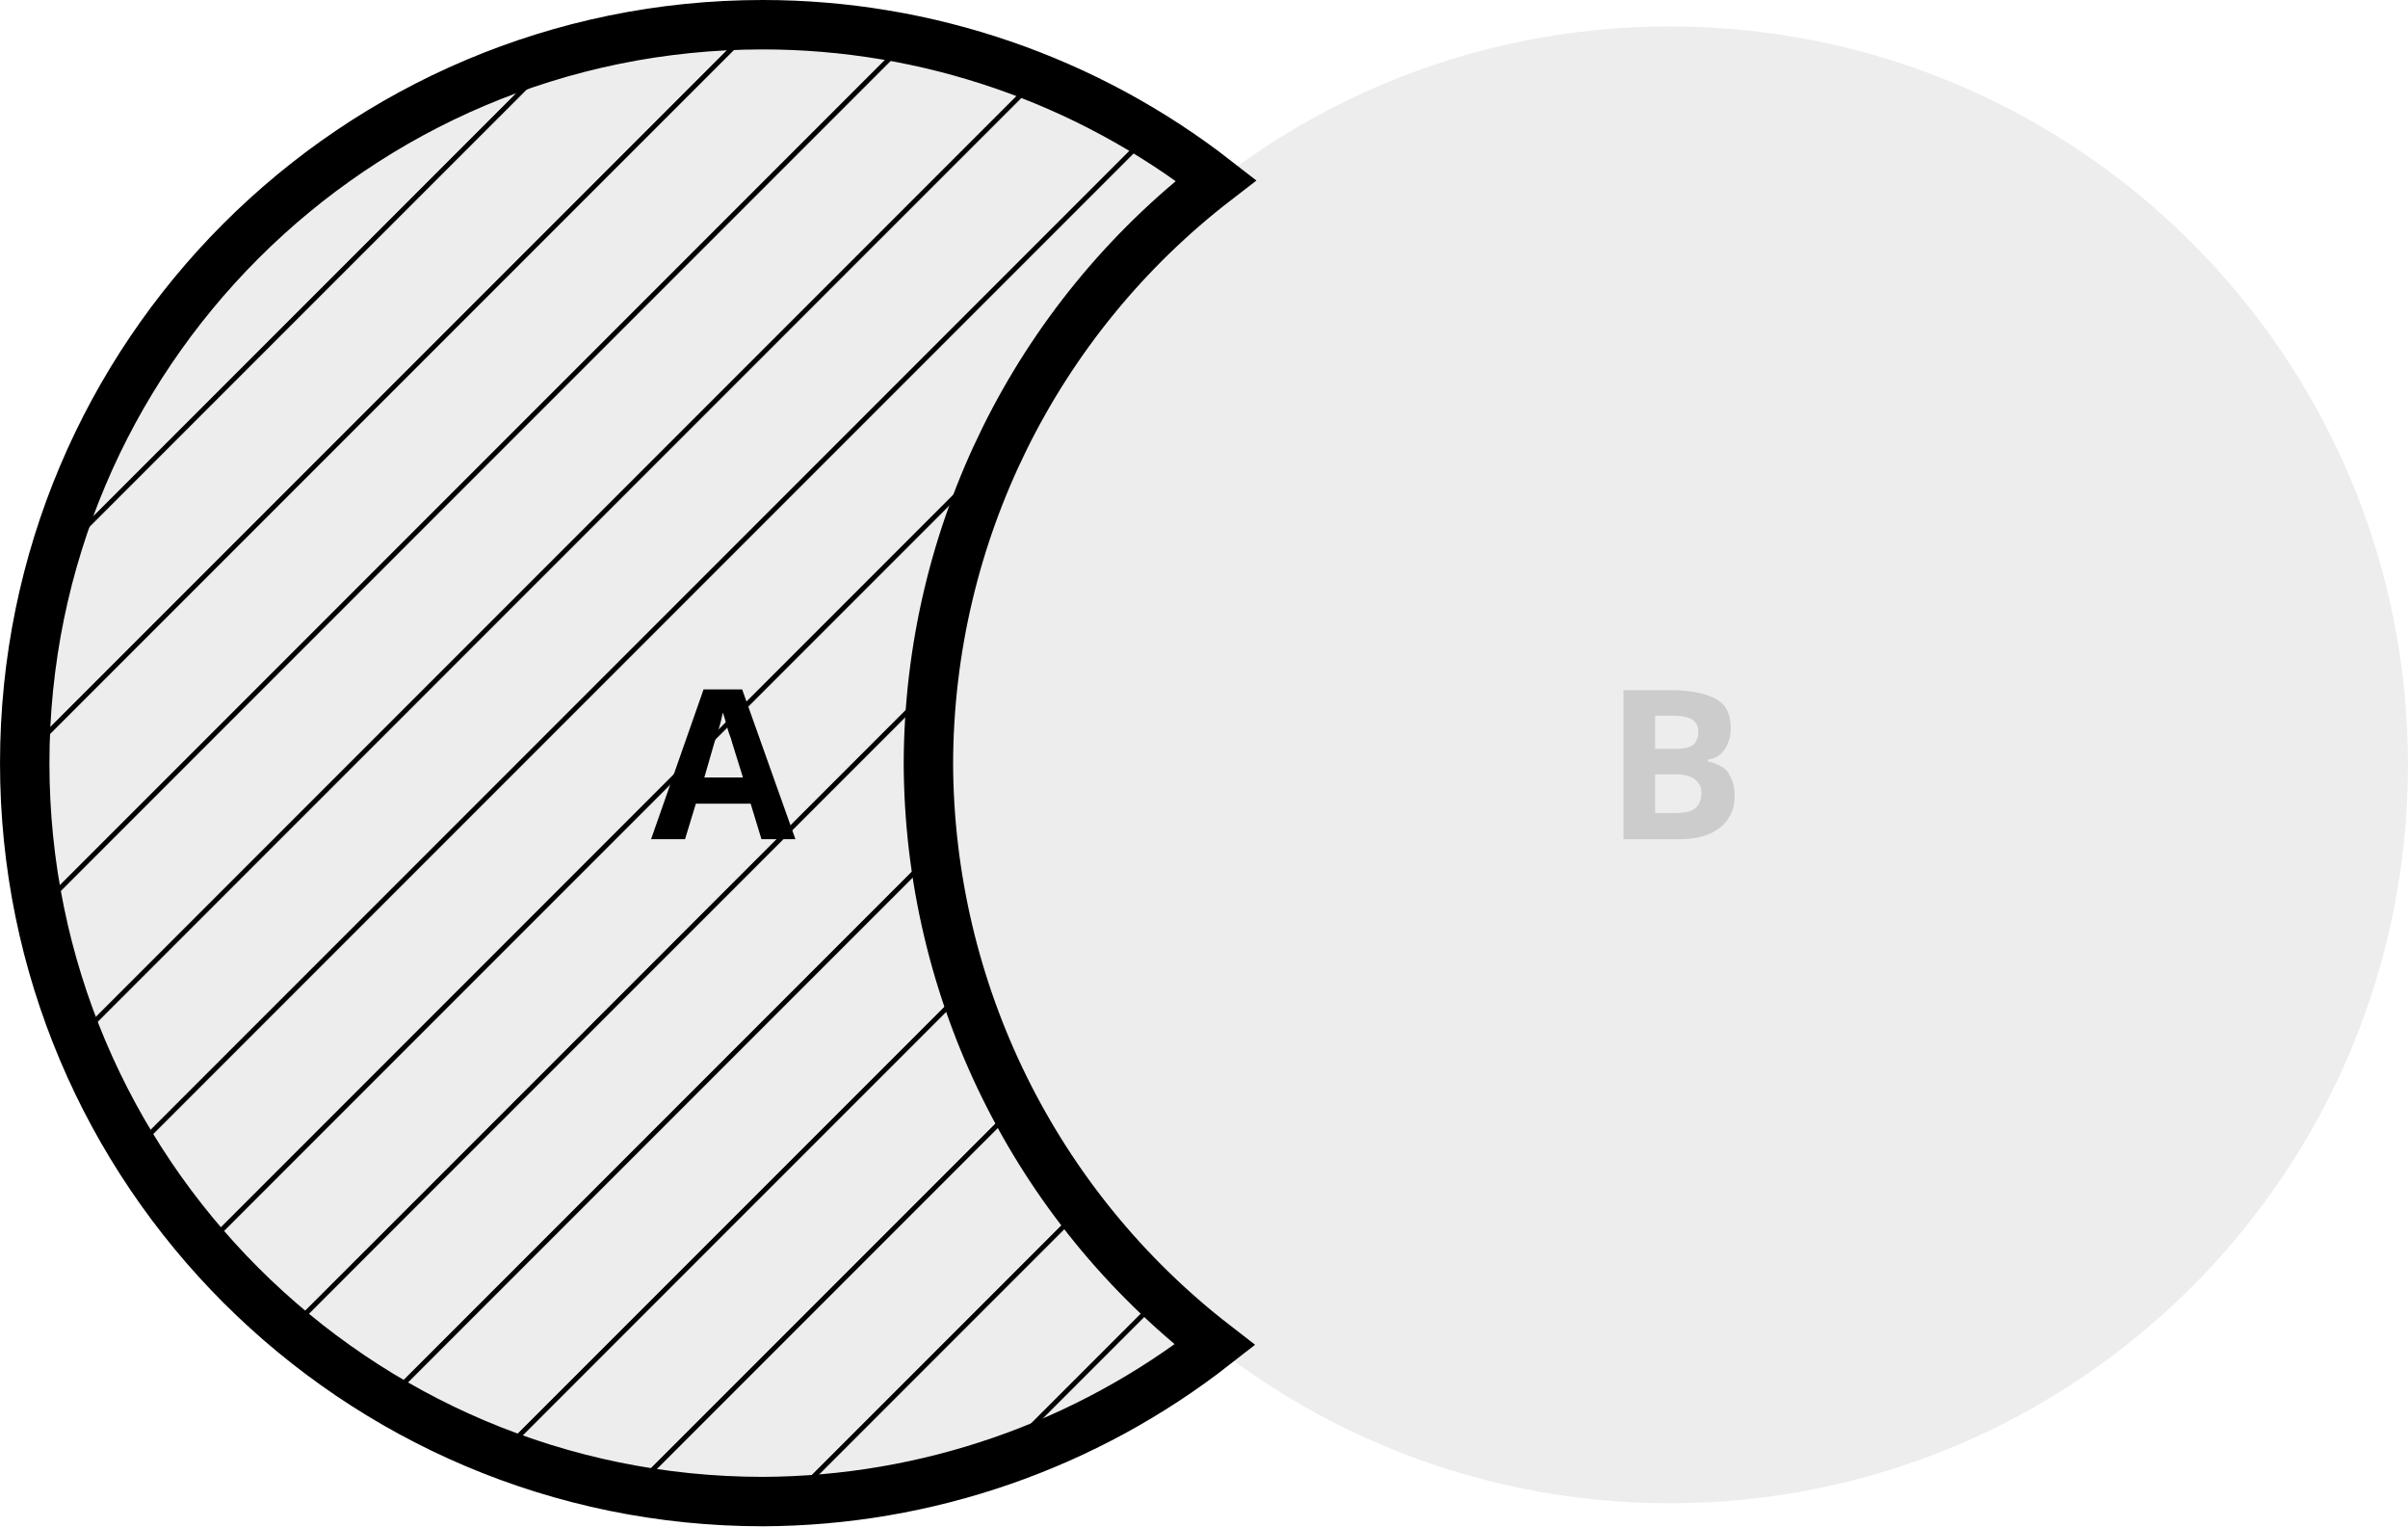
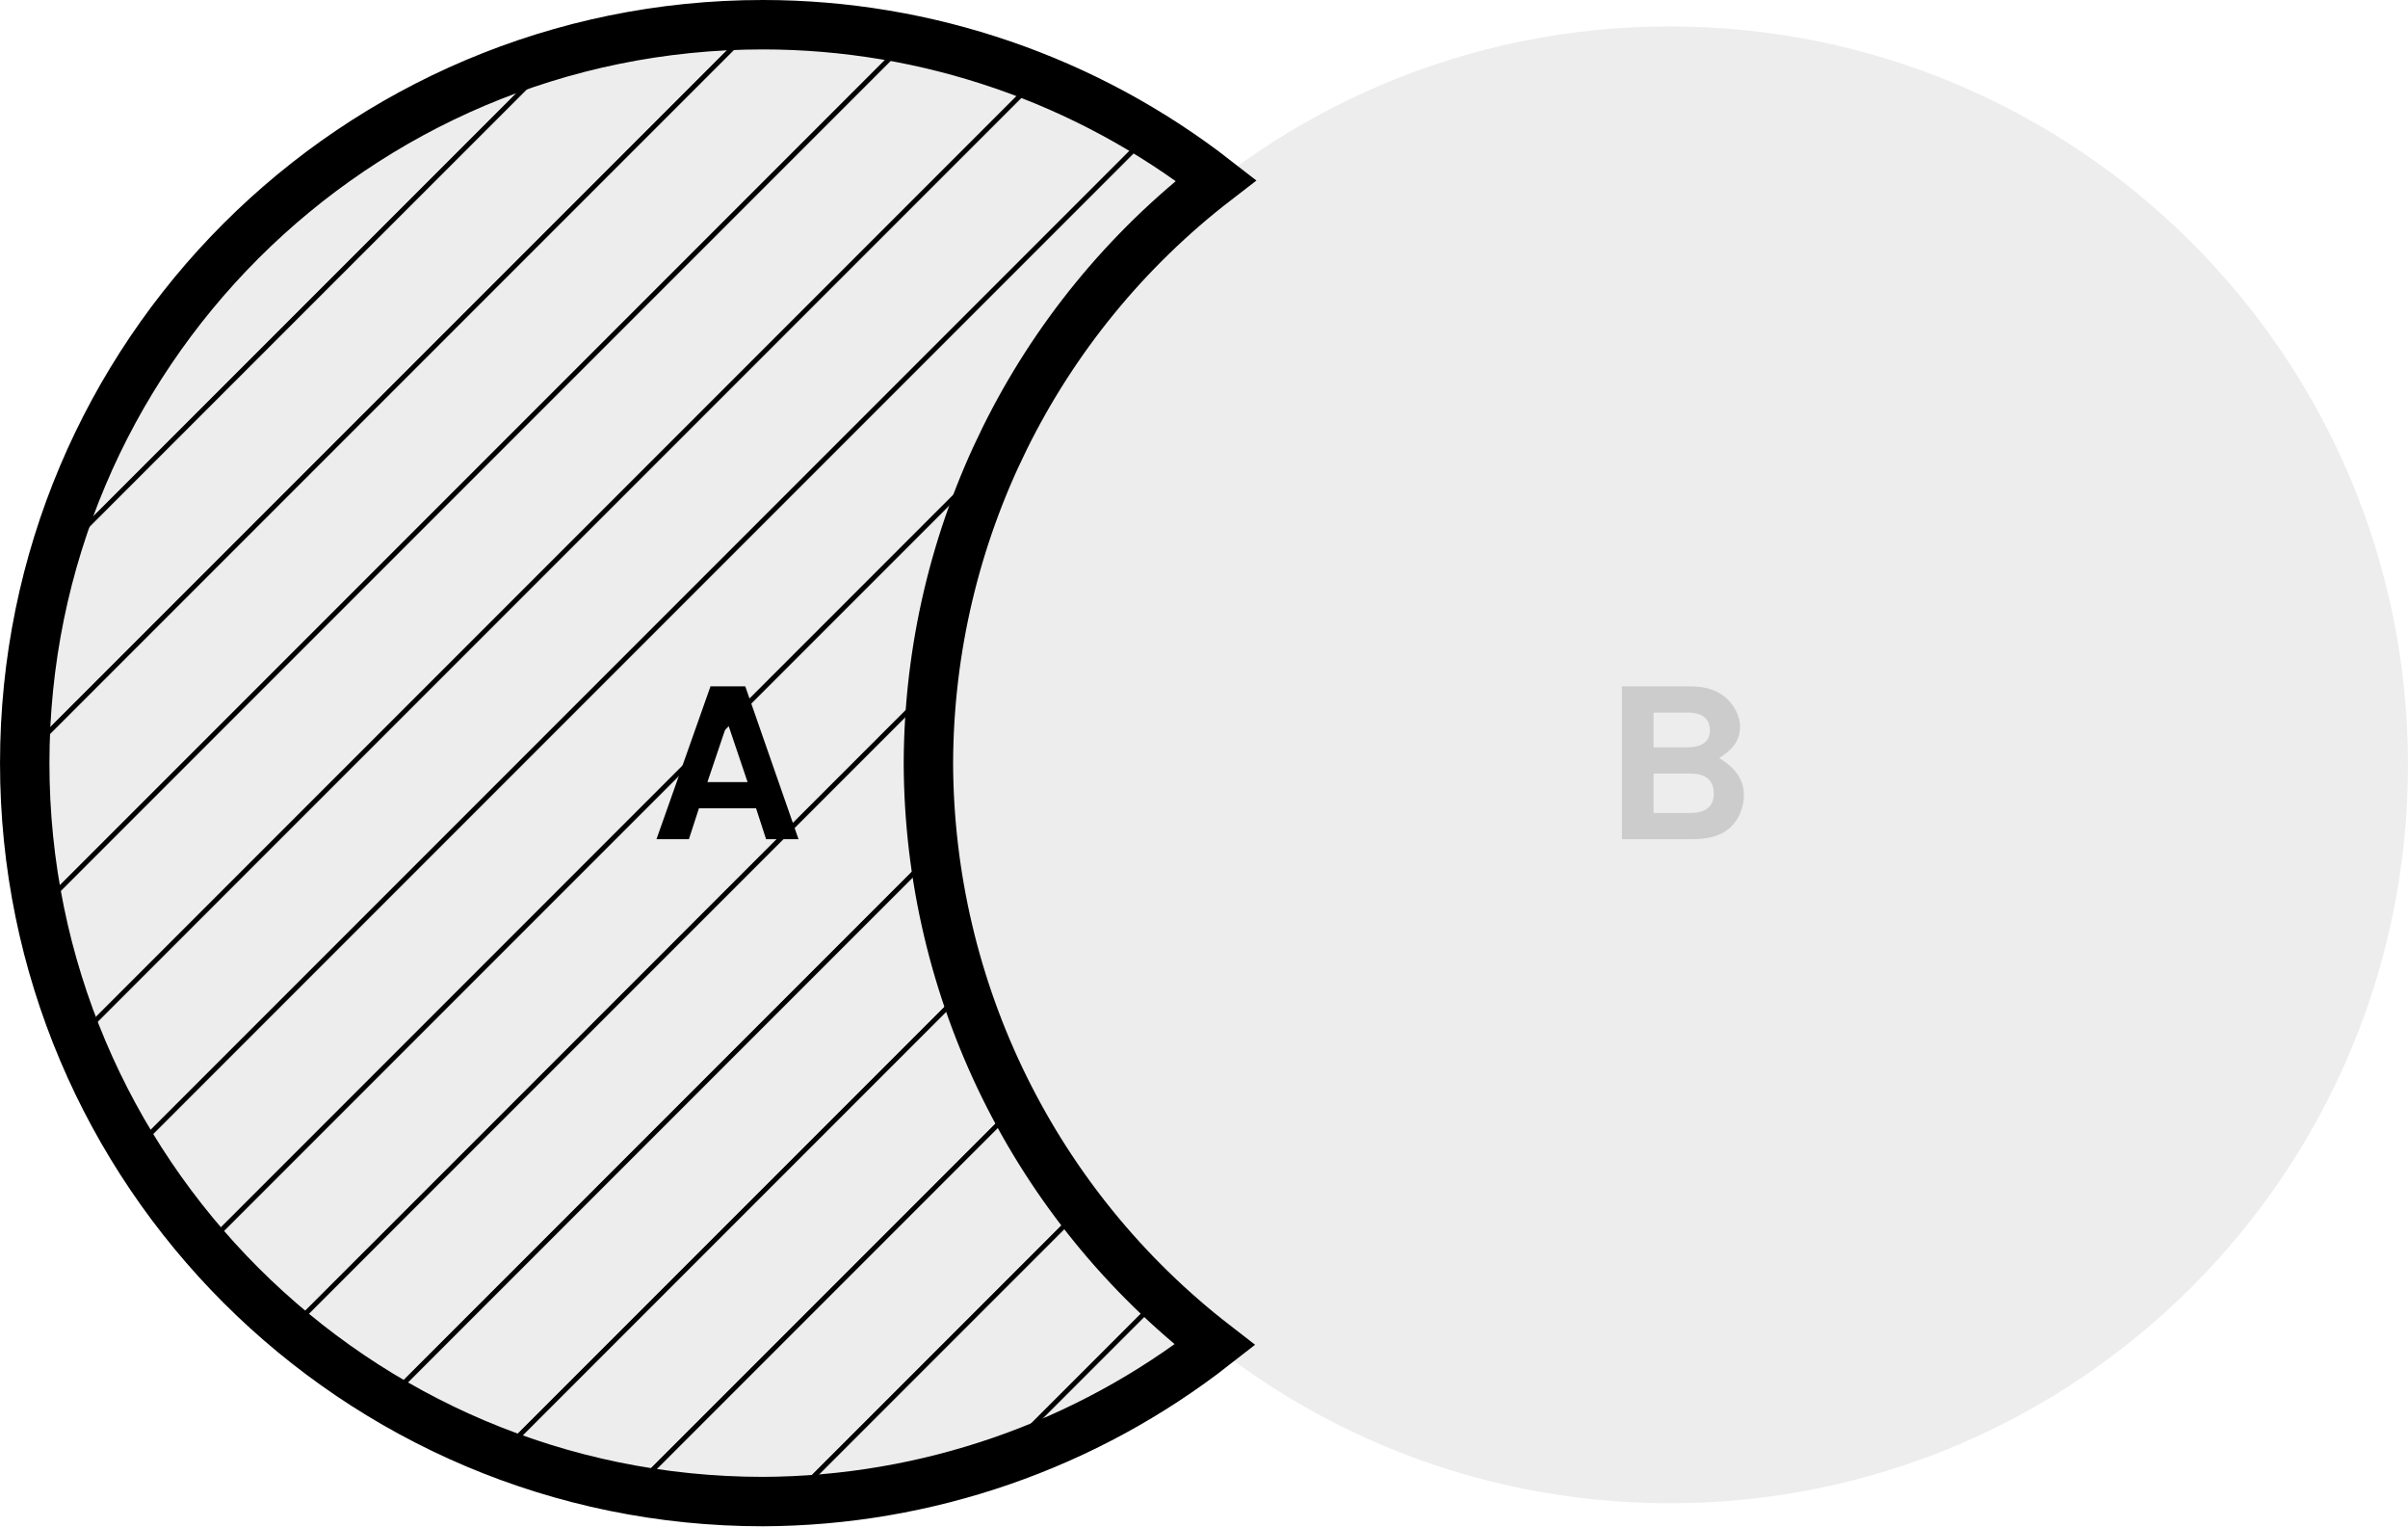
<svg xmlns="http://www.w3.org/2000/svg" xmlns:xlink="http://www.w3.org/1999/xlink" width="48.734mm" height="30.883mm" viewBox="0 0 48.734 30.883" version="1.1" id="svg1">
  <defs id="defs1">
    <pattern xlink:href="#pattern13" preserveAspectRatio="xMidYMid" id="pattern5" patternTransform="matrix(0.07071068,0.07071068,-0.07071068,0.07071068,-73.27476,135.765)" x="0" y="0" width="24" />
    <pattern xlink:href="#pattern12" preserveAspectRatio="xMidYMid" id="pattern13" patternTransform="matrix(0.07071068,0.07071068,-0.07071068,0.07071068,-3.164386,0.5908883)" x="0" y="0" width="16.8" />
    <pattern patternUnits="userSpaceOnUse" width="6" height="1" patternTransform="translate(0,0) scale(2,2)" preserveAspectRatio="xMidYMid" id="pattern12" style="fill:#000000">
      <rect style="stroke:none" x="0" y="-0.5" width="1" height="2" id="rect11" />
    </pattern>
    <linearGradient id="swatch9">
      <stop style="stop-color:#ededed;stop-opacity:1;" offset="0" id="stop9" />
    </linearGradient>
  </defs>
  <g id="layer1" transform="translate(-19.43854,-183.6394)">
    <g id="g9" transform="translate(-51.1181,-50.52069)">
      <g id="g2-4-3" transform="translate(-69.35819,178.0039)">
        <circle style="fill:#ededed;fill-opacity:1;stroke-width:0.265" id="path1-2-0-91-0" cx="155.418" cy="71.632" r="14.941" />
        <circle style="fill:#ededed;fill-opacity:1;stroke-width:0.265" id="path1-2-8-2-55-6" cx="173.707" cy="71.632" r="14.941" />
      </g>
      <path id="path1-2-0-4-9" style="font-variation-settings:normal;opacity:1;vector-effect:none;fill:url(#pattern5);fill-opacity:1;stroke:#000000;stroke-width:1;stroke-linecap:butt;stroke-linejoin:miter;stroke-miterlimit:4;stroke-dasharray:none;stroke-dashoffset:0;stroke-opacity:1;-inkscape-stroke:none;stop-color:#000000;stop-opacity:1" d="m 85.998,234.66 a 14.941,14.941 0 0 0 -14.941,14.941 14.941,14.941 0 0 0 14.941,14.942 14.941,14.941 0 0 0 9.145,-3.171 14.941,14.941 0 0 1 -5.797,-11.771 14.941,14.941 0 0 1 5.822,-11.79 14.941,14.941 0 0 0 -9.171,-3.151 z" />
    </g>
    <g id="g13-8-9" style="fill:#000000" transform="translate(-1.412289,178.2764)">
      <text xml:space="preserve" style="font-size:4.233px;fill:#000000;fill-opacity:1;stroke-width:0.265" x="34.028" y="22.343" id="text1-0-3">
-         <tspan id="tspan1-4-9" style="font-style:normal;font-variant:normal;font-weight:bold;font-stretch:normal;font-size:4.233px;font-family:'Noto Serif Malayalam';-inkscape-font-specification:'Noto Serif Malayalam Bold';fill:#000000;fill-opacity:1;stroke-width:0.265" x="34.028" y="22.343">A</tspan>
+         <tspan id="tspan1-4-9" style="font-style:normal;font-variant:normal;font-weight:bold;font-stretch:normal;font-size:4.233px;font-family: Helvetica, monospace;-inkscape-font-specification:'Noto Serif Malayalam Bold';fill:#000000;fill-opacity:1;stroke-width:0.265" x="34.028" y="22.343">A</tspan>
      </text>
      <text xml:space="preserve" style="font-size:4.233px;fill:#cccccc;fill-opacity:1;stroke-width:0.265" x="53.331" y="22.343" id="text1-7-5-6">
-         <tspan id="tspan1-0-7-6" style="font-style:normal;font-variant:normal;font-weight:bold;font-stretch:normal;font-size:4.233px;font-family:'Noto Serif Malayalam';-inkscape-font-specification:'Noto Serif Malayalam Bold';fill:#cccccc;fill-opacity:1;stroke-width:0.265" x="53.331" y="22.343">B</tspan>
+         <tspan id="tspan1-0-7-6" style="font-style:normal;font-variant:normal;font-weight:bold;font-stretch:normal;font-size:4.233px;font-family: Helvetica, monospace;-inkscape-font-specification:'Noto Serif Malayalam Bold';fill:#cccccc;fill-opacity:1;stroke-width:0.265" x="53.331" y="22.343">B</tspan>
      </text>
    </g>
  </g>
</svg>
